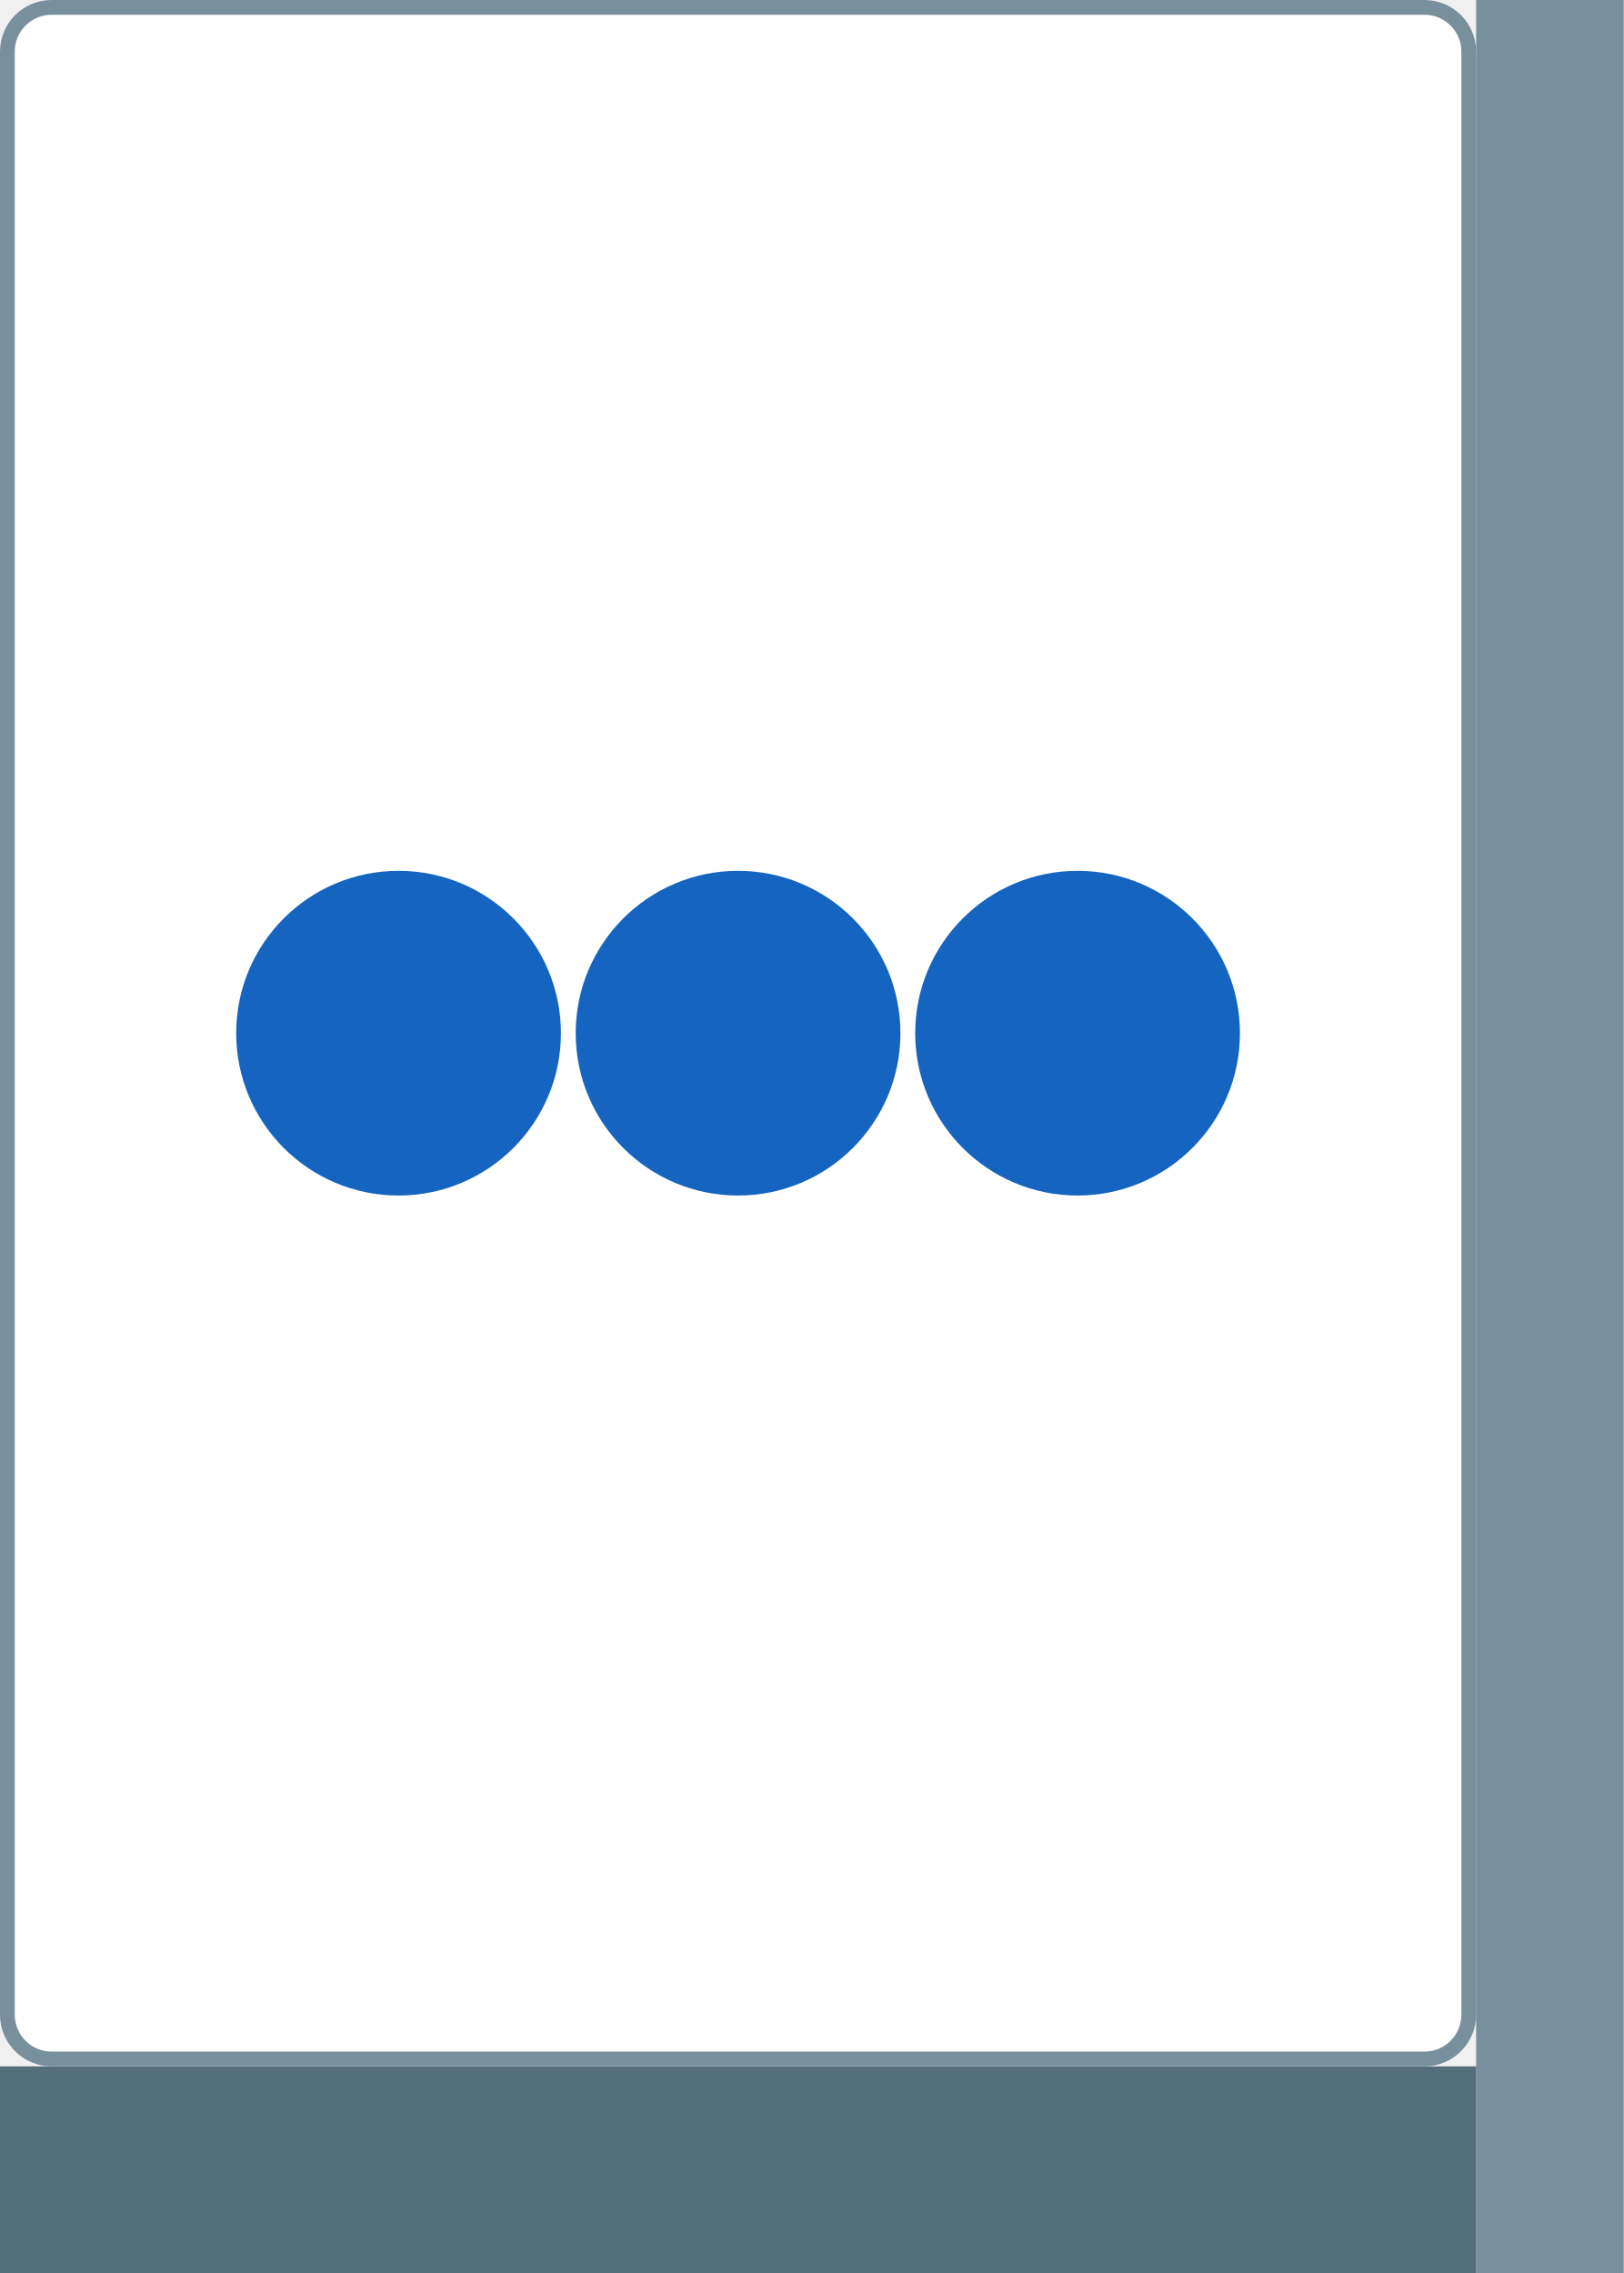
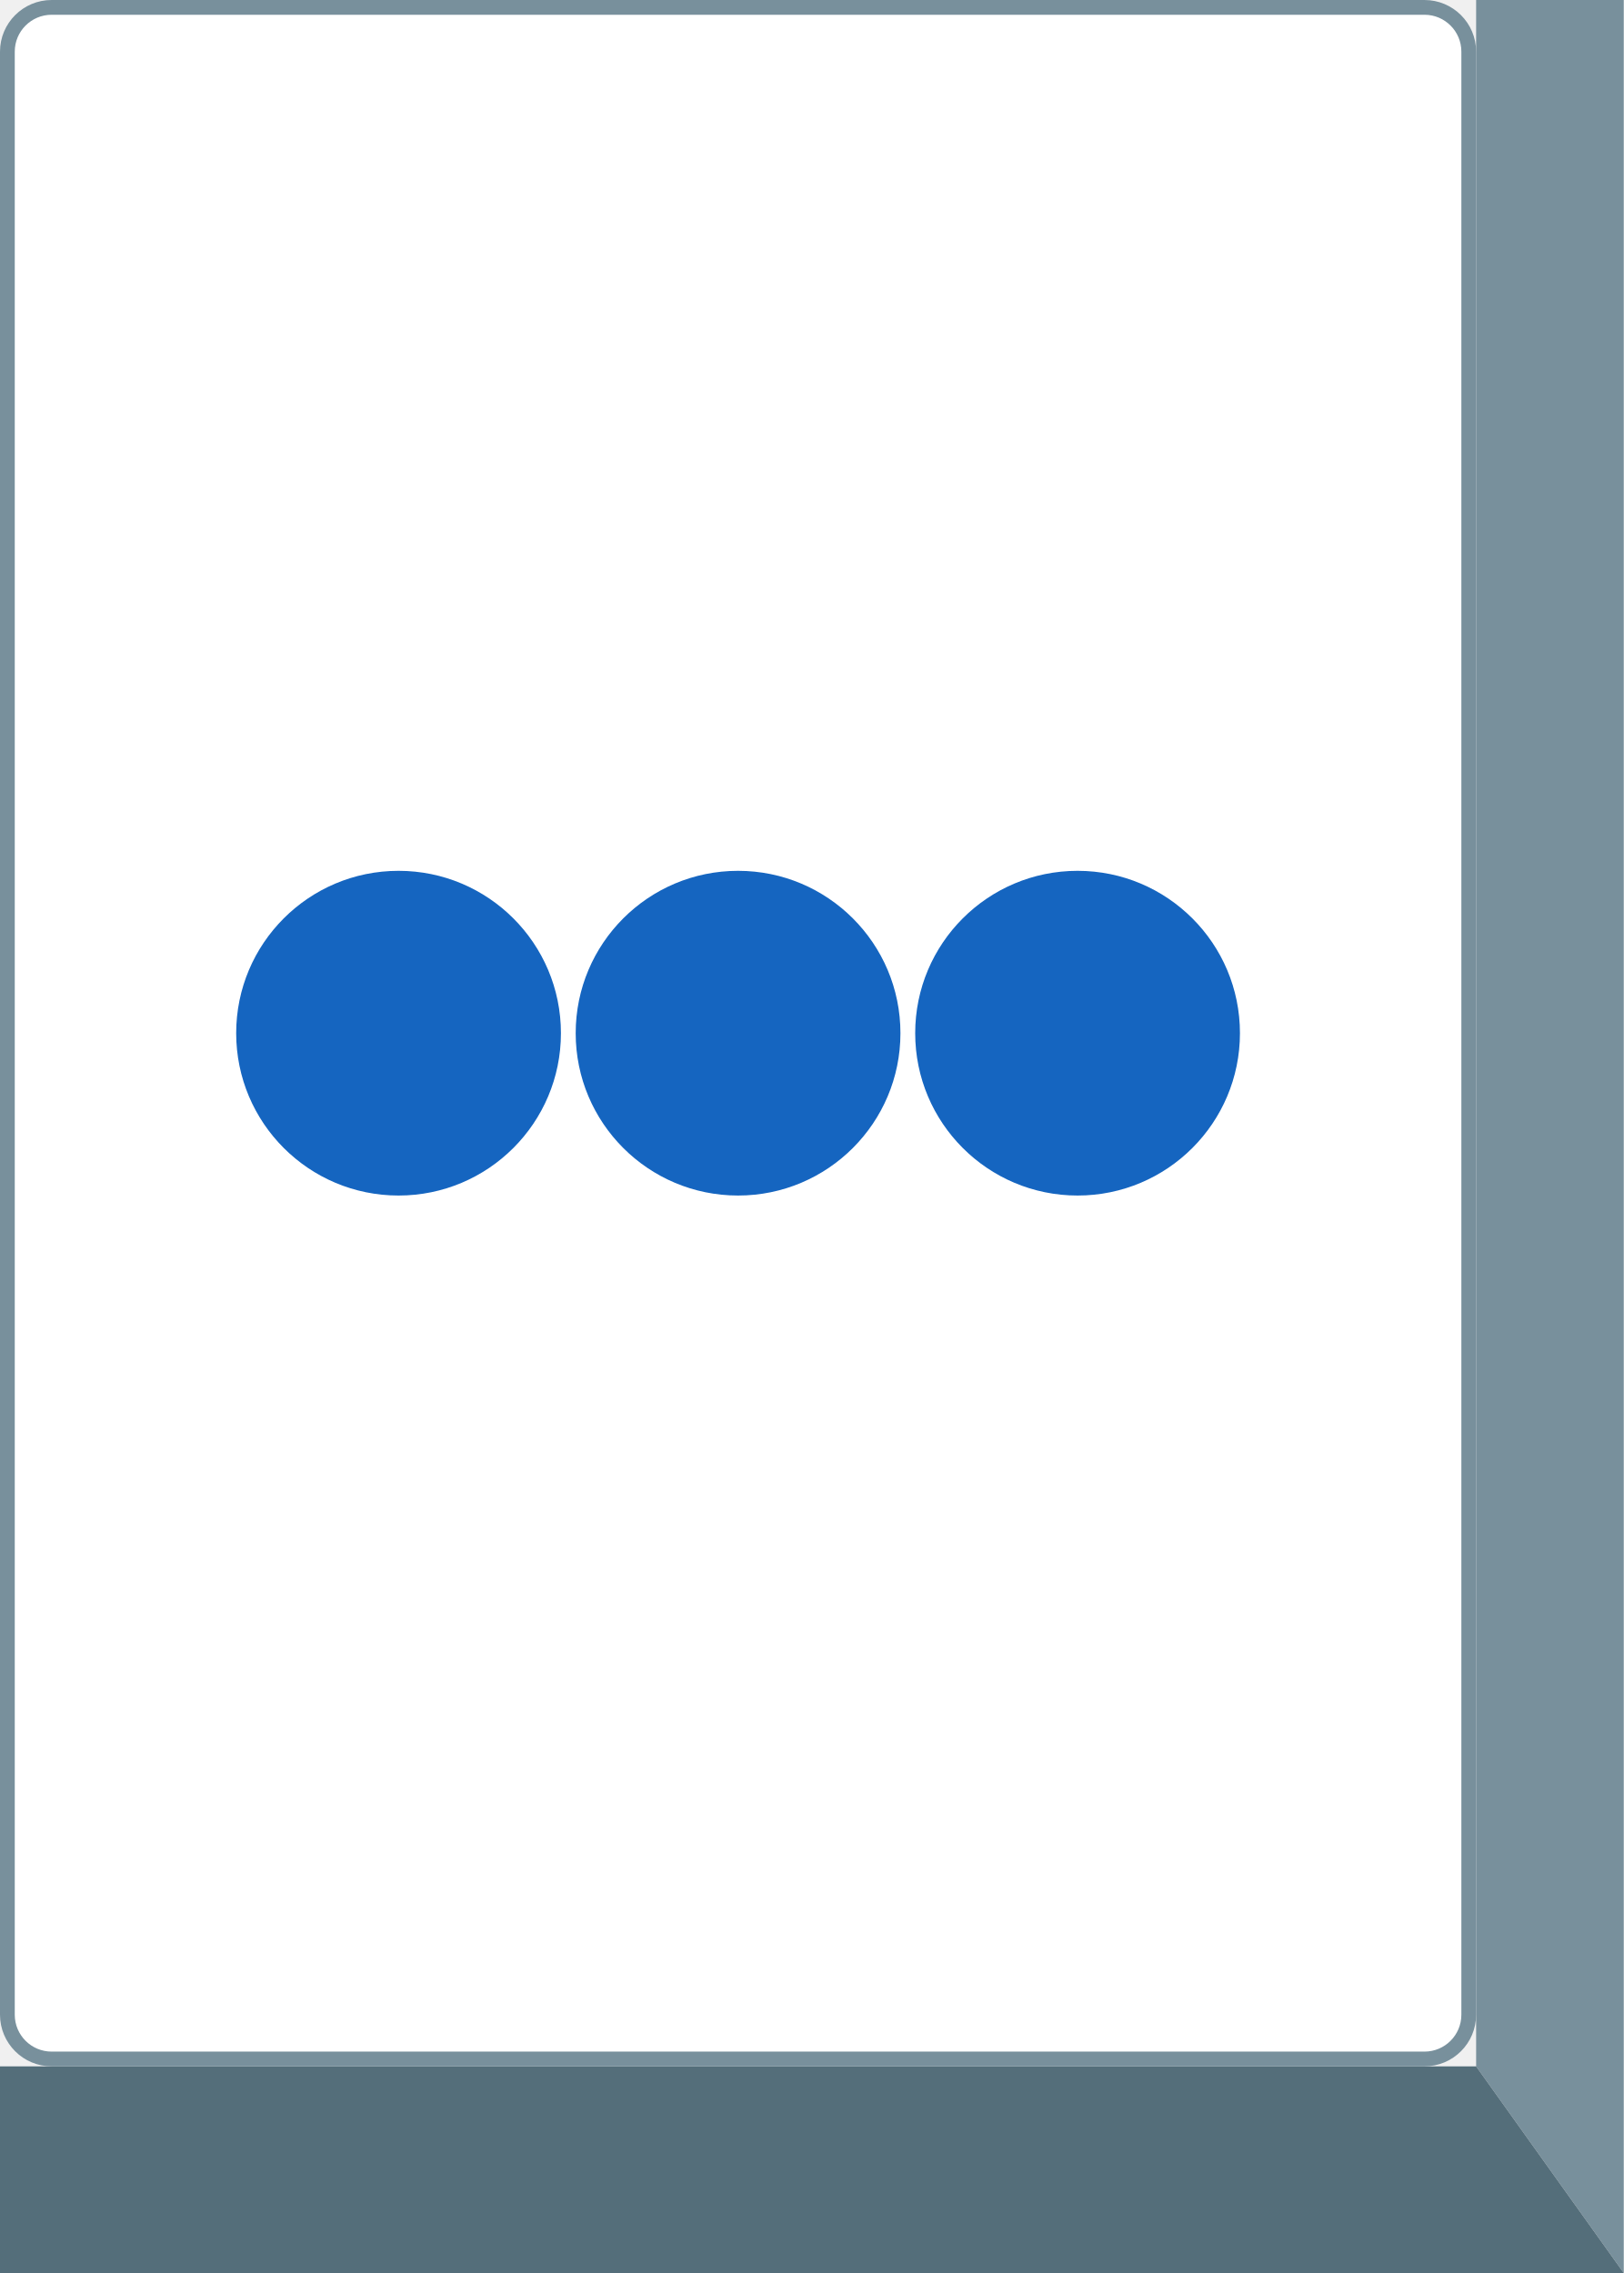
<svg xmlns="http://www.w3.org/2000/svg" width="110" height="154" viewBox="0 0 110 154">
-   <rect x="100" y="0" width="10" height="154" fill="#78909c" />
-   <rect x="0" y="140" width="100" height="14" fill="#546e7a" />
+   <path d="M100 0 L110 0 L110 154 L100 140 Z" fill="#78909c" />
+   <path d="M0 140 L100 140 L110 154 L0 154 Z" fill="#546e7a" />
  <rect x="0.5" y="0.5" width="99" height="139" rx="3" fill="#ffffff" stroke="#78909c" stroke-width="1" />
  <g transform="translate(0,20)">
    <circle cx="27" cy="50" r="11" fill="#1565c0" />
    <circle cx="50" cy="50" r="11" fill="#1565c0" />
    <circle cx="73" cy="50" r="11" fill="#1565c0" />
  </g>
</svg>
